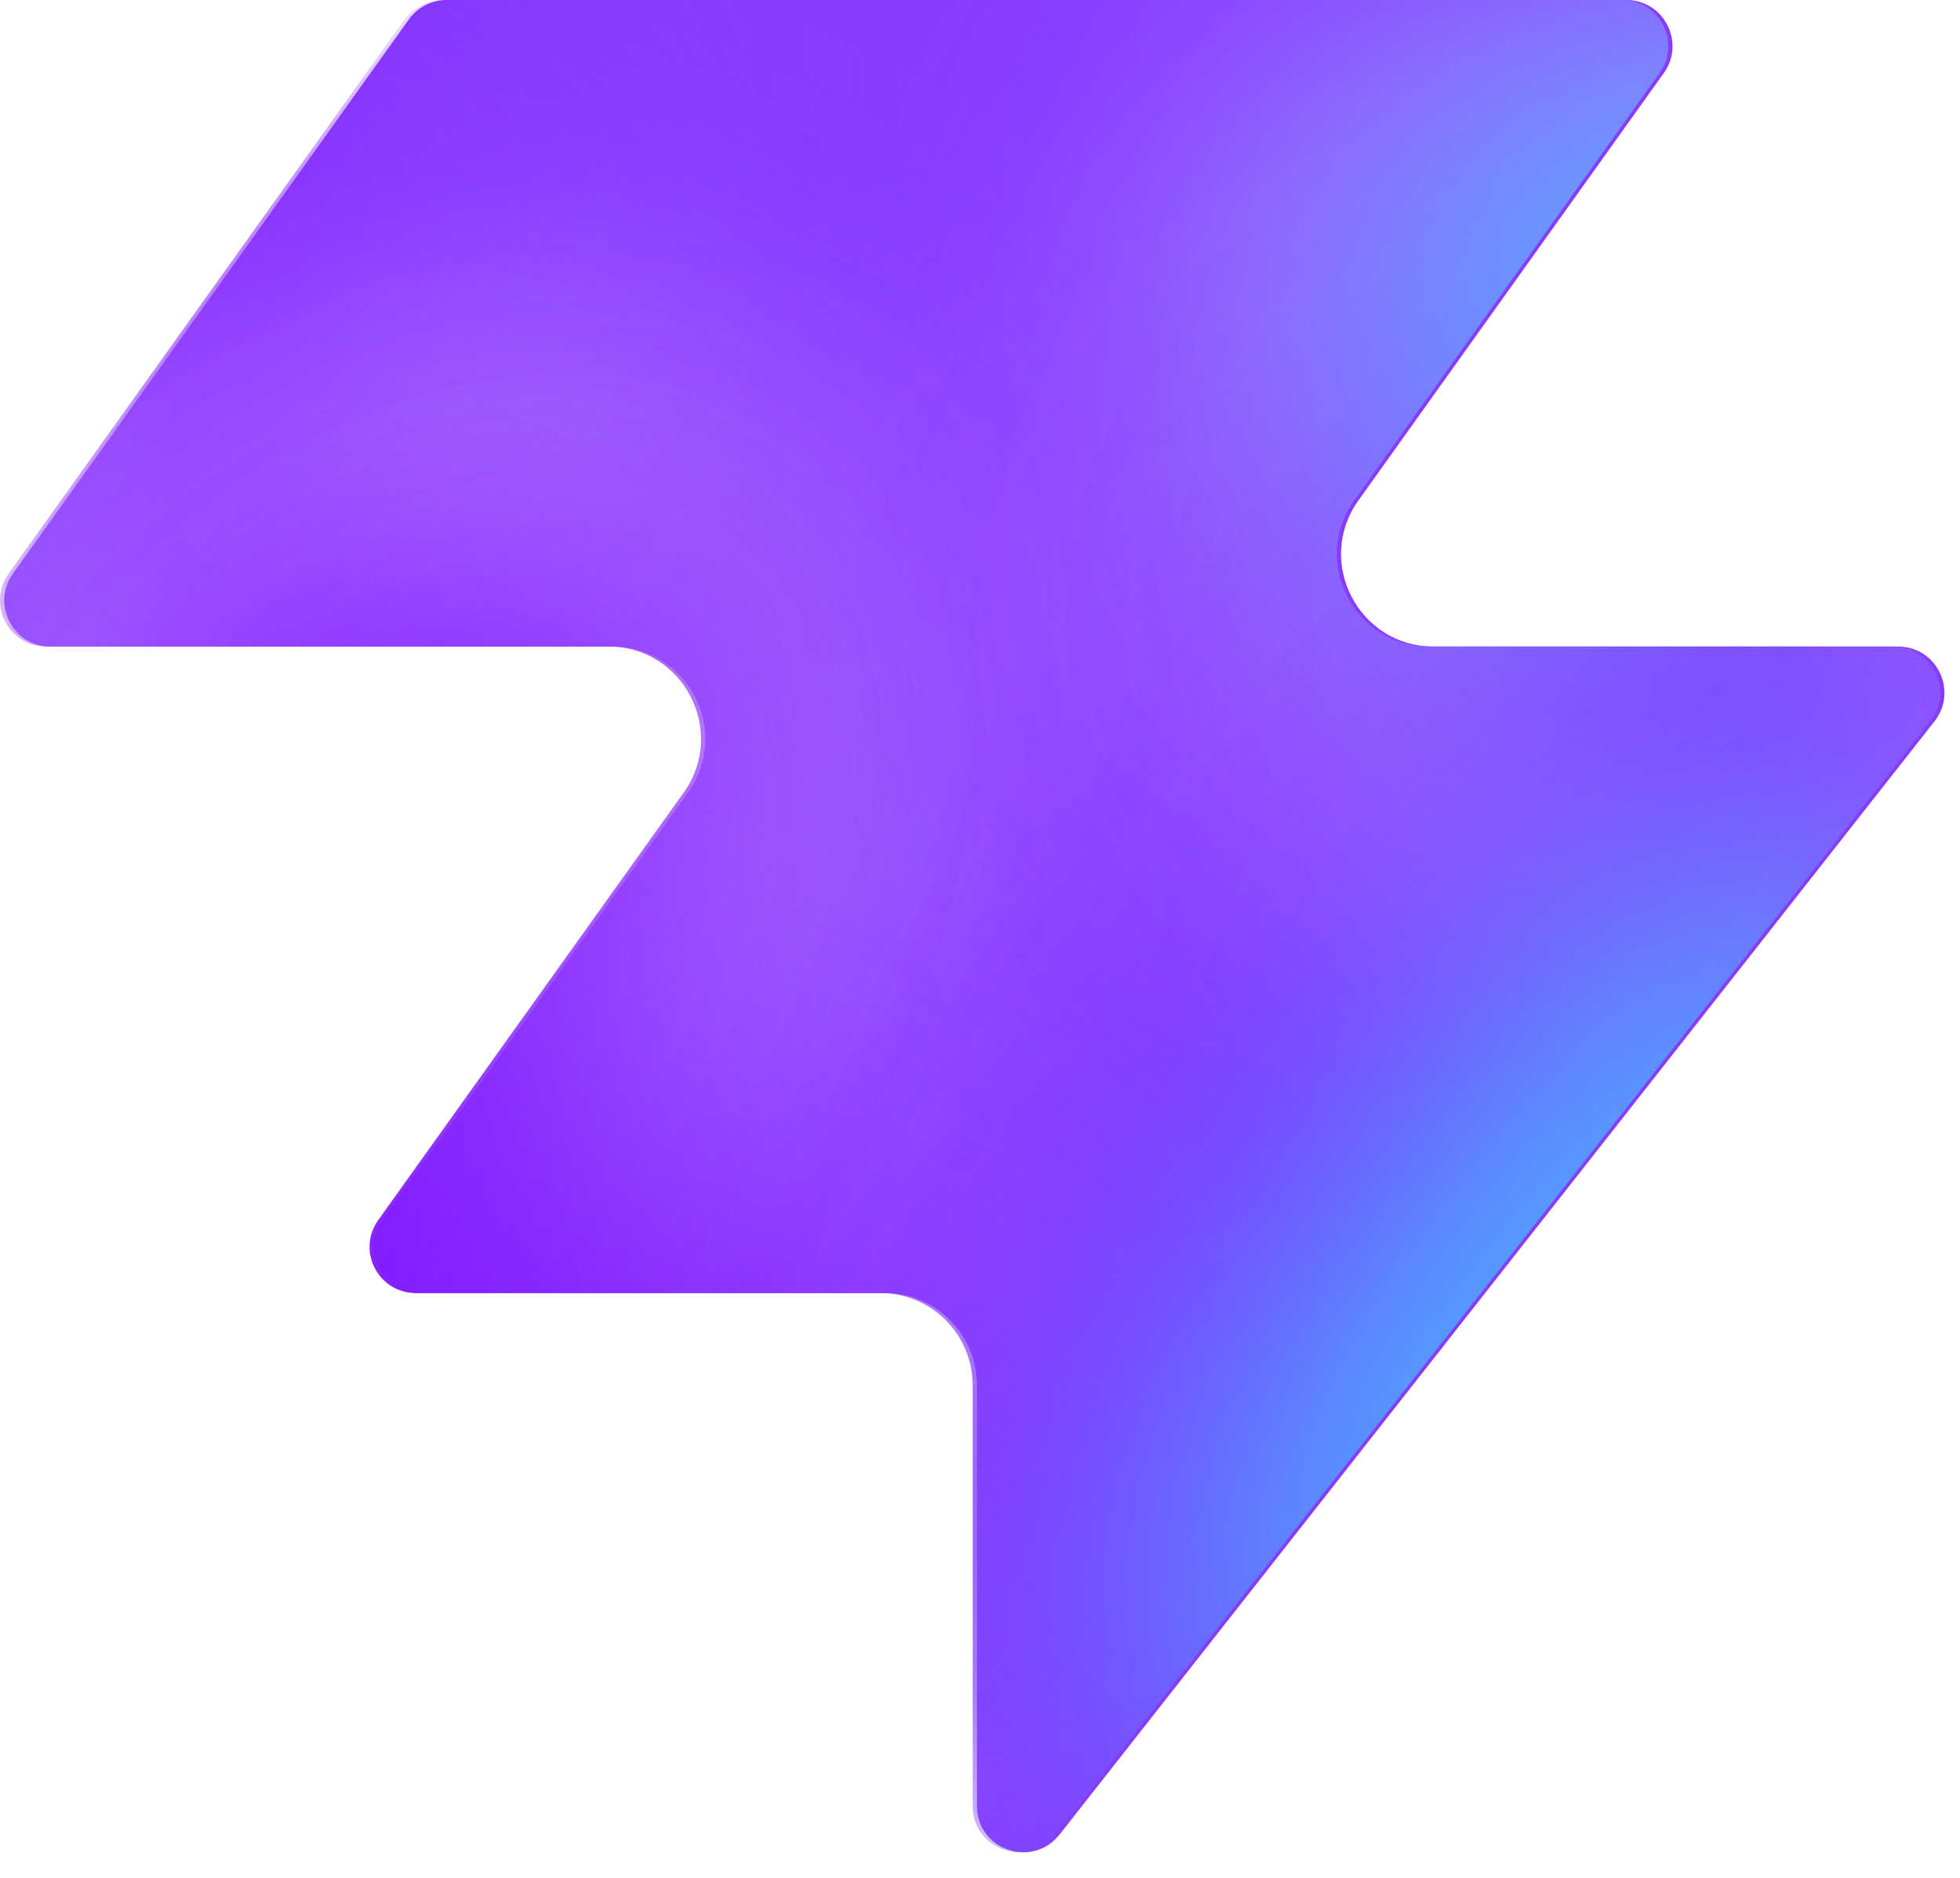
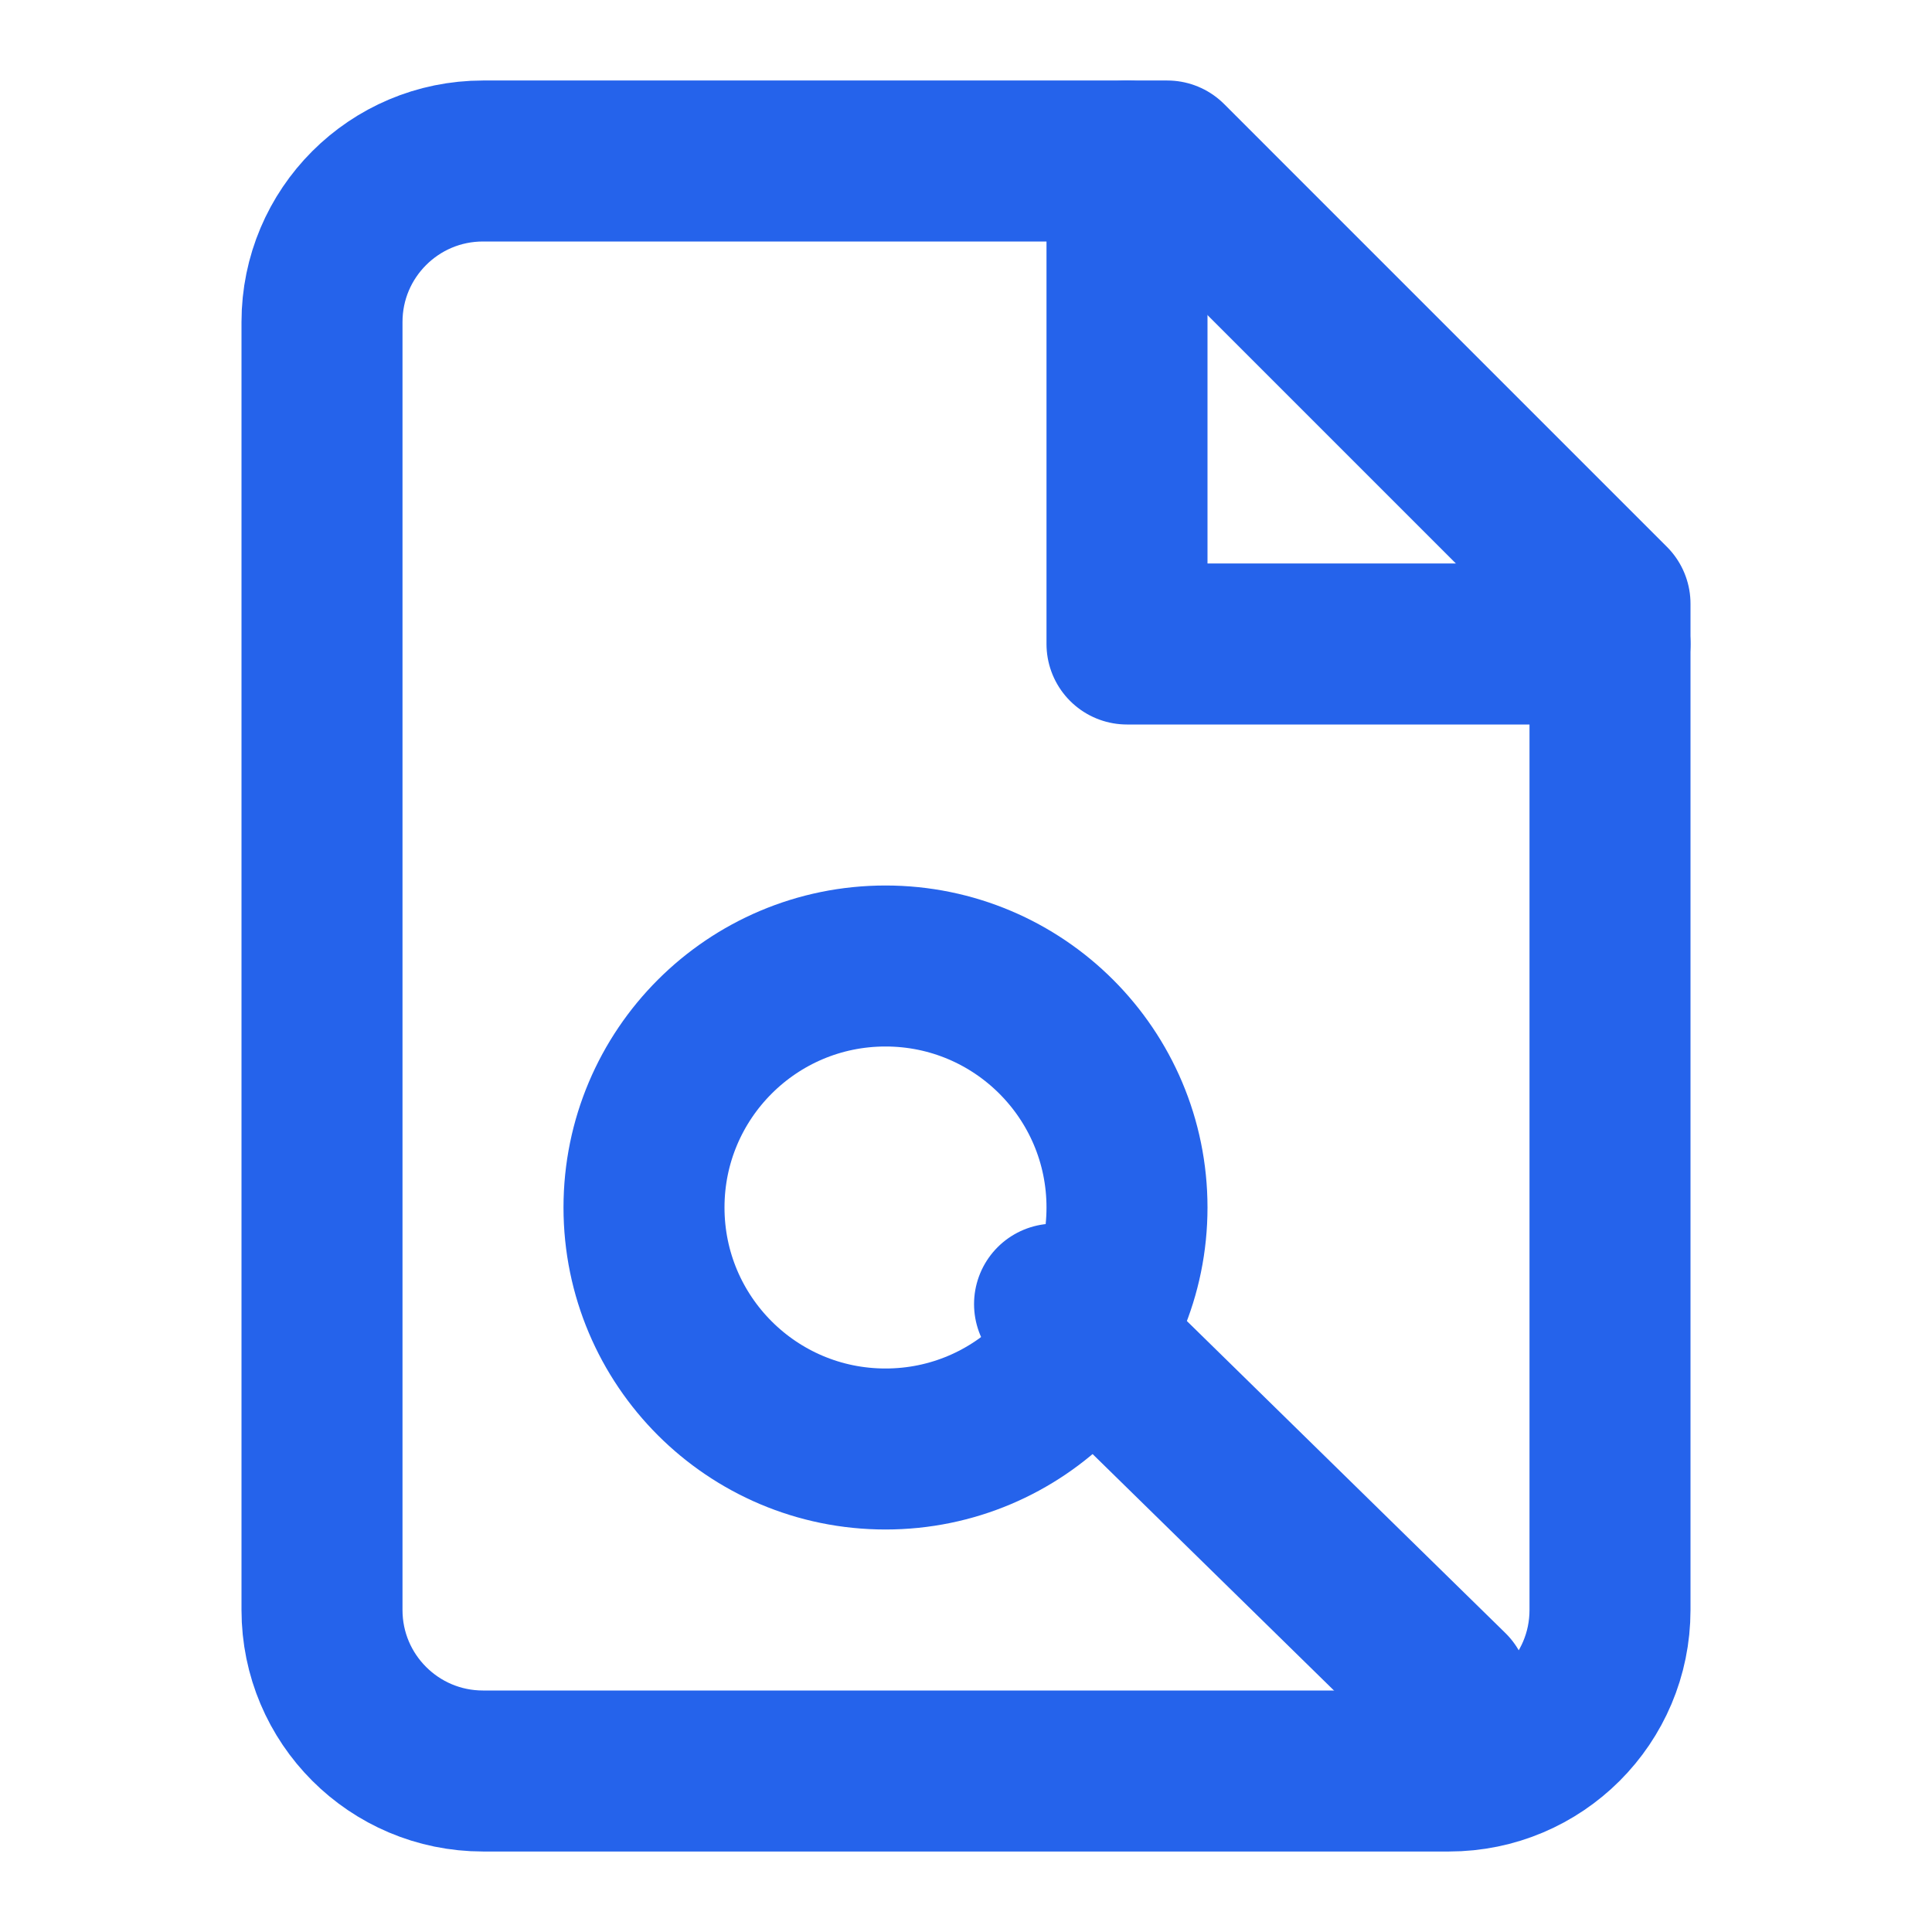
- <svg xmlns="http://www.w3.org/2000/svg" width="48" height="46" fill="none" viewBox="0 0 48 46">
-   <path fill="#863bff" d="M25.946 44.938c-.664.845-2.021.375-2.021-.698V33.937a2.26 2.26 0 0 0-2.262-2.262H10.287c-.92 0-1.456-1.04-.92-1.788l7.48-10.471c1.07-1.497 0-3.578-1.842-3.578H1.237c-.92 0-1.456-1.04-.92-1.788L10.013.474c.214-.297.556-.474.92-.474h28.894c.92 0 1.456 1.04.92 1.788l-7.48 10.471c-1.07 1.498 0 3.579 1.842 3.579h11.377c.943 0 1.473 1.088.89 1.83L25.947 44.94z" style="fill:#863bff;fill:color(display-p3 .525 .23 1);fill-opacity:1" />
-   <mask id="a" width="48" height="46" x="0" y="0" maskUnits="userSpaceOnUse" style="mask-type:alpha">
-     <path fill="#000" d="M25.842 44.938c-.664.844-2.021.375-2.021-.698V33.937a2.26 2.26 0 0 0-2.262-2.262H10.183c-.92 0-1.456-1.04-.92-1.788l7.48-10.471c1.07-1.498 0-3.579-1.842-3.579H1.133c-.92 0-1.456-1.04-.92-1.787L9.91.473c.214-.297.556-.474.92-.474h28.894c.92 0 1.456 1.04.92 1.788l-7.48 10.471c-1.07 1.498 0 3.578 1.842 3.578h11.377c.943 0 1.473 1.088.89 1.832L25.843 44.94z" style="fill:#000;fill-opacity:1" />
-   </mask>
-   <g mask="url(#a)">
-     <g filter="url(#b)">
-       <ellipse cx="5.508" cy="14.704" fill="#ede6ff" rx="5.508" ry="14.704" style="fill:#ede6ff;fill:color(display-p3 .927 .903 1);fill-opacity:1" transform="matrix(.00324 1 1 -.00324 -4.47 31.516)" />
-     </g>
-     <g filter="url(#c)">
-       <ellipse cx="10.399" cy="29.851" fill="#ede6ff" rx="10.399" ry="29.851" style="fill:#ede6ff;fill:color(display-p3 .927 .903 1);fill-opacity:1" transform="matrix(.00324 1 1 -.00324 -39.328 7.883)" />
-     </g>
-     <g filter="url(#d)">
-       <ellipse cx="5.508" cy="30.487" fill="#7e14ff" rx="5.508" ry="30.487" style="fill:#7e14ff;fill:color(display-p3 .492 .077 1);fill-opacity:1" transform="rotate(89.814 -25.913 -14.639)scale(1 -1)" />
-     </g>
-     <g filter="url(#e)">
-       <ellipse cx="5.508" cy="30.599" fill="#7e14ff" rx="5.508" ry="30.599" style="fill:#7e14ff;fill:color(display-p3 .492 .077 1);fill-opacity:1" transform="rotate(89.814 -32.644 -3.334)scale(1 -1)" />
-     </g>
-     <g filter="url(#f)">
-       <ellipse cx="5.508" cy="30.599" fill="#7e14ff" rx="5.508" ry="30.599" style="fill:#7e14ff;fill:color(display-p3 .492 .077 1);fill-opacity:1" transform="matrix(.00324 1 1 -.00324 -34.34 30.47)" />
-     </g>
-     <g filter="url(#g)">
-       <ellipse cx="14.072" cy="22.078" fill="#ede6ff" rx="14.072" ry="22.078" style="fill:#ede6ff;fill:color(display-p3 .927 .903 1);fill-opacity:1" transform="rotate(93.35 24.506 48.493)scale(-1 1)" />
-     </g>
-     <g filter="url(#h)">
-       <ellipse cx="3.47" cy="21.501" fill="#7e14ff" rx="3.47" ry="21.501" style="fill:#7e14ff;fill:color(display-p3 .492 .077 1);fill-opacity:1" transform="rotate(89.009 28.708 47.59)scale(-1 1)" />
-     </g>
-     <g filter="url(#i)">
-       <ellipse cx="3.47" cy="21.501" fill="#7e14ff" rx="3.47" ry="21.501" style="fill:#7e14ff;fill:color(display-p3 .492 .077 1);fill-opacity:1" transform="rotate(89.009 28.708 47.59)scale(-1 1)" />
-     </g>
-     <g filter="url(#j)">
-       <ellipse cx=".387" cy="8.972" fill="#7e14ff" rx="4.407" ry="29.108" style="fill:#7e14ff;fill:color(display-p3 .492 .077 1);fill-opacity:1" transform="rotate(39.51 .387 8.972)" />
-     </g>
-     <g filter="url(#k)">
-       <ellipse cx="47.523" cy="-6.092" fill="#7e14ff" rx="4.407" ry="29.108" style="fill:#7e14ff;fill:color(display-p3 .492 .077 1);fill-opacity:1" transform="rotate(37.892 47.523 -6.092)" />
-     </g>
-     <g filter="url(#l)">
-       <ellipse cx="41.412" cy="6.333" fill="#47bfff" rx="5.971" ry="9.665" style="fill:#47bfff;fill:color(display-p3 .28 .748 1);fill-opacity:1" transform="rotate(37.892 41.412 6.333)" />
-     </g>
-     <g filter="url(#m)">
-       <ellipse cx="-1.879" cy="38.332" fill="#7e14ff" rx="4.407" ry="29.108" style="fill:#7e14ff;fill:color(display-p3 .492 .077 1);fill-opacity:1" transform="rotate(37.892 -1.88 38.332)" />
-     </g>
-     <g filter="url(#n)">
-       <ellipse cx="-1.879" cy="38.332" fill="#7e14ff" rx="4.407" ry="29.108" style="fill:#7e14ff;fill:color(display-p3 .492 .077 1);fill-opacity:1" transform="rotate(37.892 -1.88 38.332)" />
-     </g>
-     <g filter="url(#o)">
-       <ellipse cx="35.651" cy="29.907" fill="#7e14ff" rx="4.407" ry="29.108" style="fill:#7e14ff;fill:color(display-p3 .492 .077 1);fill-opacity:1" transform="rotate(37.892 35.651 29.907)" />
-     </g>
-     <g filter="url(#p)">
-       <ellipse cx="38.418" cy="32.4" fill="#47bfff" rx="5.971" ry="15.297" style="fill:#47bfff;fill:color(display-p3 .28 .748 1);fill-opacity:1" transform="rotate(37.892 38.418 32.4)" />
-     </g>
-   </g>
-   <defs>
-     <filter id="b" width="60.045" height="41.654" x="-19.77" y="16.149" color-interpolation-filters="sRGB" filterUnits="userSpaceOnUse">
-       <feFlood flood-opacity="0" result="BackgroundImageFix" />
-       <feBlend in="SourceGraphic" in2="BackgroundImageFix" result="shape" />
-       <feGaussianBlur result="effect1_foregroundBlur_2002_17158" stdDeviation="7.659" />
-     </filter>
-     <filter id="c" width="90.34" height="51.437" x="-54.613" y="-7.533" color-interpolation-filters="sRGB" filterUnits="userSpaceOnUse">
-       <feFlood flood-opacity="0" result="BackgroundImageFix" />
-       <feBlend in="SourceGraphic" in2="BackgroundImageFix" result="shape" />
-       <feGaussianBlur result="effect1_foregroundBlur_2002_17158" stdDeviation="7.659" />
-     </filter>
-     <filter id="d" width="79.355" height="29.4" x="-49.64" y="2.03" color-interpolation-filters="sRGB" filterUnits="userSpaceOnUse">
-       <feFlood flood-opacity="0" result="BackgroundImageFix" />
-       <feBlend in="SourceGraphic" in2="BackgroundImageFix" result="shape" />
-       <feGaussianBlur result="effect1_foregroundBlur_2002_17158" stdDeviation="4.596" />
-     </filter>
-     <filter id="e" width="79.579" height="29.4" x="-45.045" y="20.029" color-interpolation-filters="sRGB" filterUnits="userSpaceOnUse">
-       <feFlood flood-opacity="0" result="BackgroundImageFix" />
-       <feBlend in="SourceGraphic" in2="BackgroundImageFix" result="shape" />
-       <feGaussianBlur result="effect1_foregroundBlur_2002_17158" stdDeviation="4.596" />
-     </filter>
-     <filter id="f" width="79.579" height="29.4" x="-43.513" y="21.178" color-interpolation-filters="sRGB" filterUnits="userSpaceOnUse">
-       <feFlood flood-opacity="0" result="BackgroundImageFix" />
-       <feBlend in="SourceGraphic" in2="BackgroundImageFix" result="shape" />
-       <feGaussianBlur result="effect1_foregroundBlur_2002_17158" stdDeviation="4.596" />
-     </filter>
-     <filter id="g" width="74.749" height="58.852" x="15.756" y="-17.901" color-interpolation-filters="sRGB" filterUnits="userSpaceOnUse">
-       <feFlood flood-opacity="0" result="BackgroundImageFix" />
-       <feBlend in="SourceGraphic" in2="BackgroundImageFix" result="shape" />
-       <feGaussianBlur result="effect1_foregroundBlur_2002_17158" stdDeviation="7.659" />
-     </filter>
-     <filter id="h" width="61.377" height="25.362" x="23.548" y="2.284" color-interpolation-filters="sRGB" filterUnits="userSpaceOnUse">
-       <feFlood flood-opacity="0" result="BackgroundImageFix" />
-       <feBlend in="SourceGraphic" in2="BackgroundImageFix" result="shape" />
-       <feGaussianBlur result="effect1_foregroundBlur_2002_17158" stdDeviation="4.596" />
-     </filter>
-     <filter id="i" width="61.377" height="25.362" x="23.548" y="2.284" color-interpolation-filters="sRGB" filterUnits="userSpaceOnUse">
-       <feFlood flood-opacity="0" result="BackgroundImageFix" />
-       <feBlend in="SourceGraphic" in2="BackgroundImageFix" result="shape" />
-       <feGaussianBlur result="effect1_foregroundBlur_2002_17158" stdDeviation="4.596" />
-     </filter>
-     <filter id="j" width="56.045" height="63.649" x="-27.636" y="-22.853" color-interpolation-filters="sRGB" filterUnits="userSpaceOnUse">
-       <feFlood flood-opacity="0" result="BackgroundImageFix" />
-       <feBlend in="SourceGraphic" in2="BackgroundImageFix" result="shape" />
-       <feGaussianBlur result="effect1_foregroundBlur_2002_17158" stdDeviation="4.596" />
-     </filter>
-     <filter id="k" width="54.814" height="64.646" x="20.116" y="-38.415" color-interpolation-filters="sRGB" filterUnits="userSpaceOnUse">
-       <feFlood flood-opacity="0" result="BackgroundImageFix" />
-       <feBlend in="SourceGraphic" in2="BackgroundImageFix" result="shape" />
-       <feGaussianBlur result="effect1_foregroundBlur_2002_17158" stdDeviation="4.596" />
-     </filter>
-     <filter id="l" width="33.541" height="35.313" x="24.641" y="-11.323" color-interpolation-filters="sRGB" filterUnits="userSpaceOnUse">
-       <feFlood flood-opacity="0" result="BackgroundImageFix" />
-       <feBlend in="SourceGraphic" in2="BackgroundImageFix" result="shape" />
-       <feGaussianBlur result="effect1_foregroundBlur_2002_17158" stdDeviation="4.596" />
-     </filter>
-     <filter id="m" width="54.814" height="64.646" x="-29.286" y="6.009" color-interpolation-filters="sRGB" filterUnits="userSpaceOnUse">
-       <feFlood flood-opacity="0" result="BackgroundImageFix" />
-       <feBlend in="SourceGraphic" in2="BackgroundImageFix" result="shape" />
-       <feGaussianBlur result="effect1_foregroundBlur_2002_17158" stdDeviation="4.596" />
-     </filter>
-     <filter id="n" width="54.814" height="64.646" x="-29.286" y="6.009" color-interpolation-filters="sRGB" filterUnits="userSpaceOnUse">
-       <feFlood flood-opacity="0" result="BackgroundImageFix" />
-       <feBlend in="SourceGraphic" in2="BackgroundImageFix" result="shape" />
-       <feGaussianBlur result="effect1_foregroundBlur_2002_17158" stdDeviation="4.596" />
-     </filter>
-     <filter id="o" width="54.814" height="64.646" x="8.244" y="-2.416" color-interpolation-filters="sRGB" filterUnits="userSpaceOnUse">
-       <feFlood flood-opacity="0" result="BackgroundImageFix" />
-       <feBlend in="SourceGraphic" in2="BackgroundImageFix" result="shape" />
-       <feGaussianBlur result="effect1_foregroundBlur_2002_17158" stdDeviation="4.596" />
-     </filter>
-     <filter id="p" width="39.409" height="43.623" x="18.713" y="10.588" color-interpolation-filters="sRGB" filterUnits="userSpaceOnUse">
-       <feFlood flood-opacity="0" result="BackgroundImageFix" />
-       <feBlend in="SourceGraphic" in2="BackgroundImageFix" result="shape" />
-       <feGaussianBlur result="effect1_foregroundBlur_2002_17158" stdDeviation="4.596" />
-     </filter>
-   </defs>
+ <svg xmlns="http://www.w3.org/2000/svg" width="32" height="32" viewBox="0 0 24 24" fill="none" stroke="#2563eb" stroke-width="2" stroke-linecap="round" stroke-linejoin="round">
+   <path d="M14.5 2H6a2 2 0 0 0-2 2v16a2 2 0 0 0 2 2h12a2 2 0 0 0 2-2V7.5L14.5 2z" />
+   <polyline points="14 2 14 8 20 8" />
+   <circle cx="11" cy="15" r="3" />
+   <line x1="18" y1="21" x2="13.1" y2="16.2" />
</svg>
